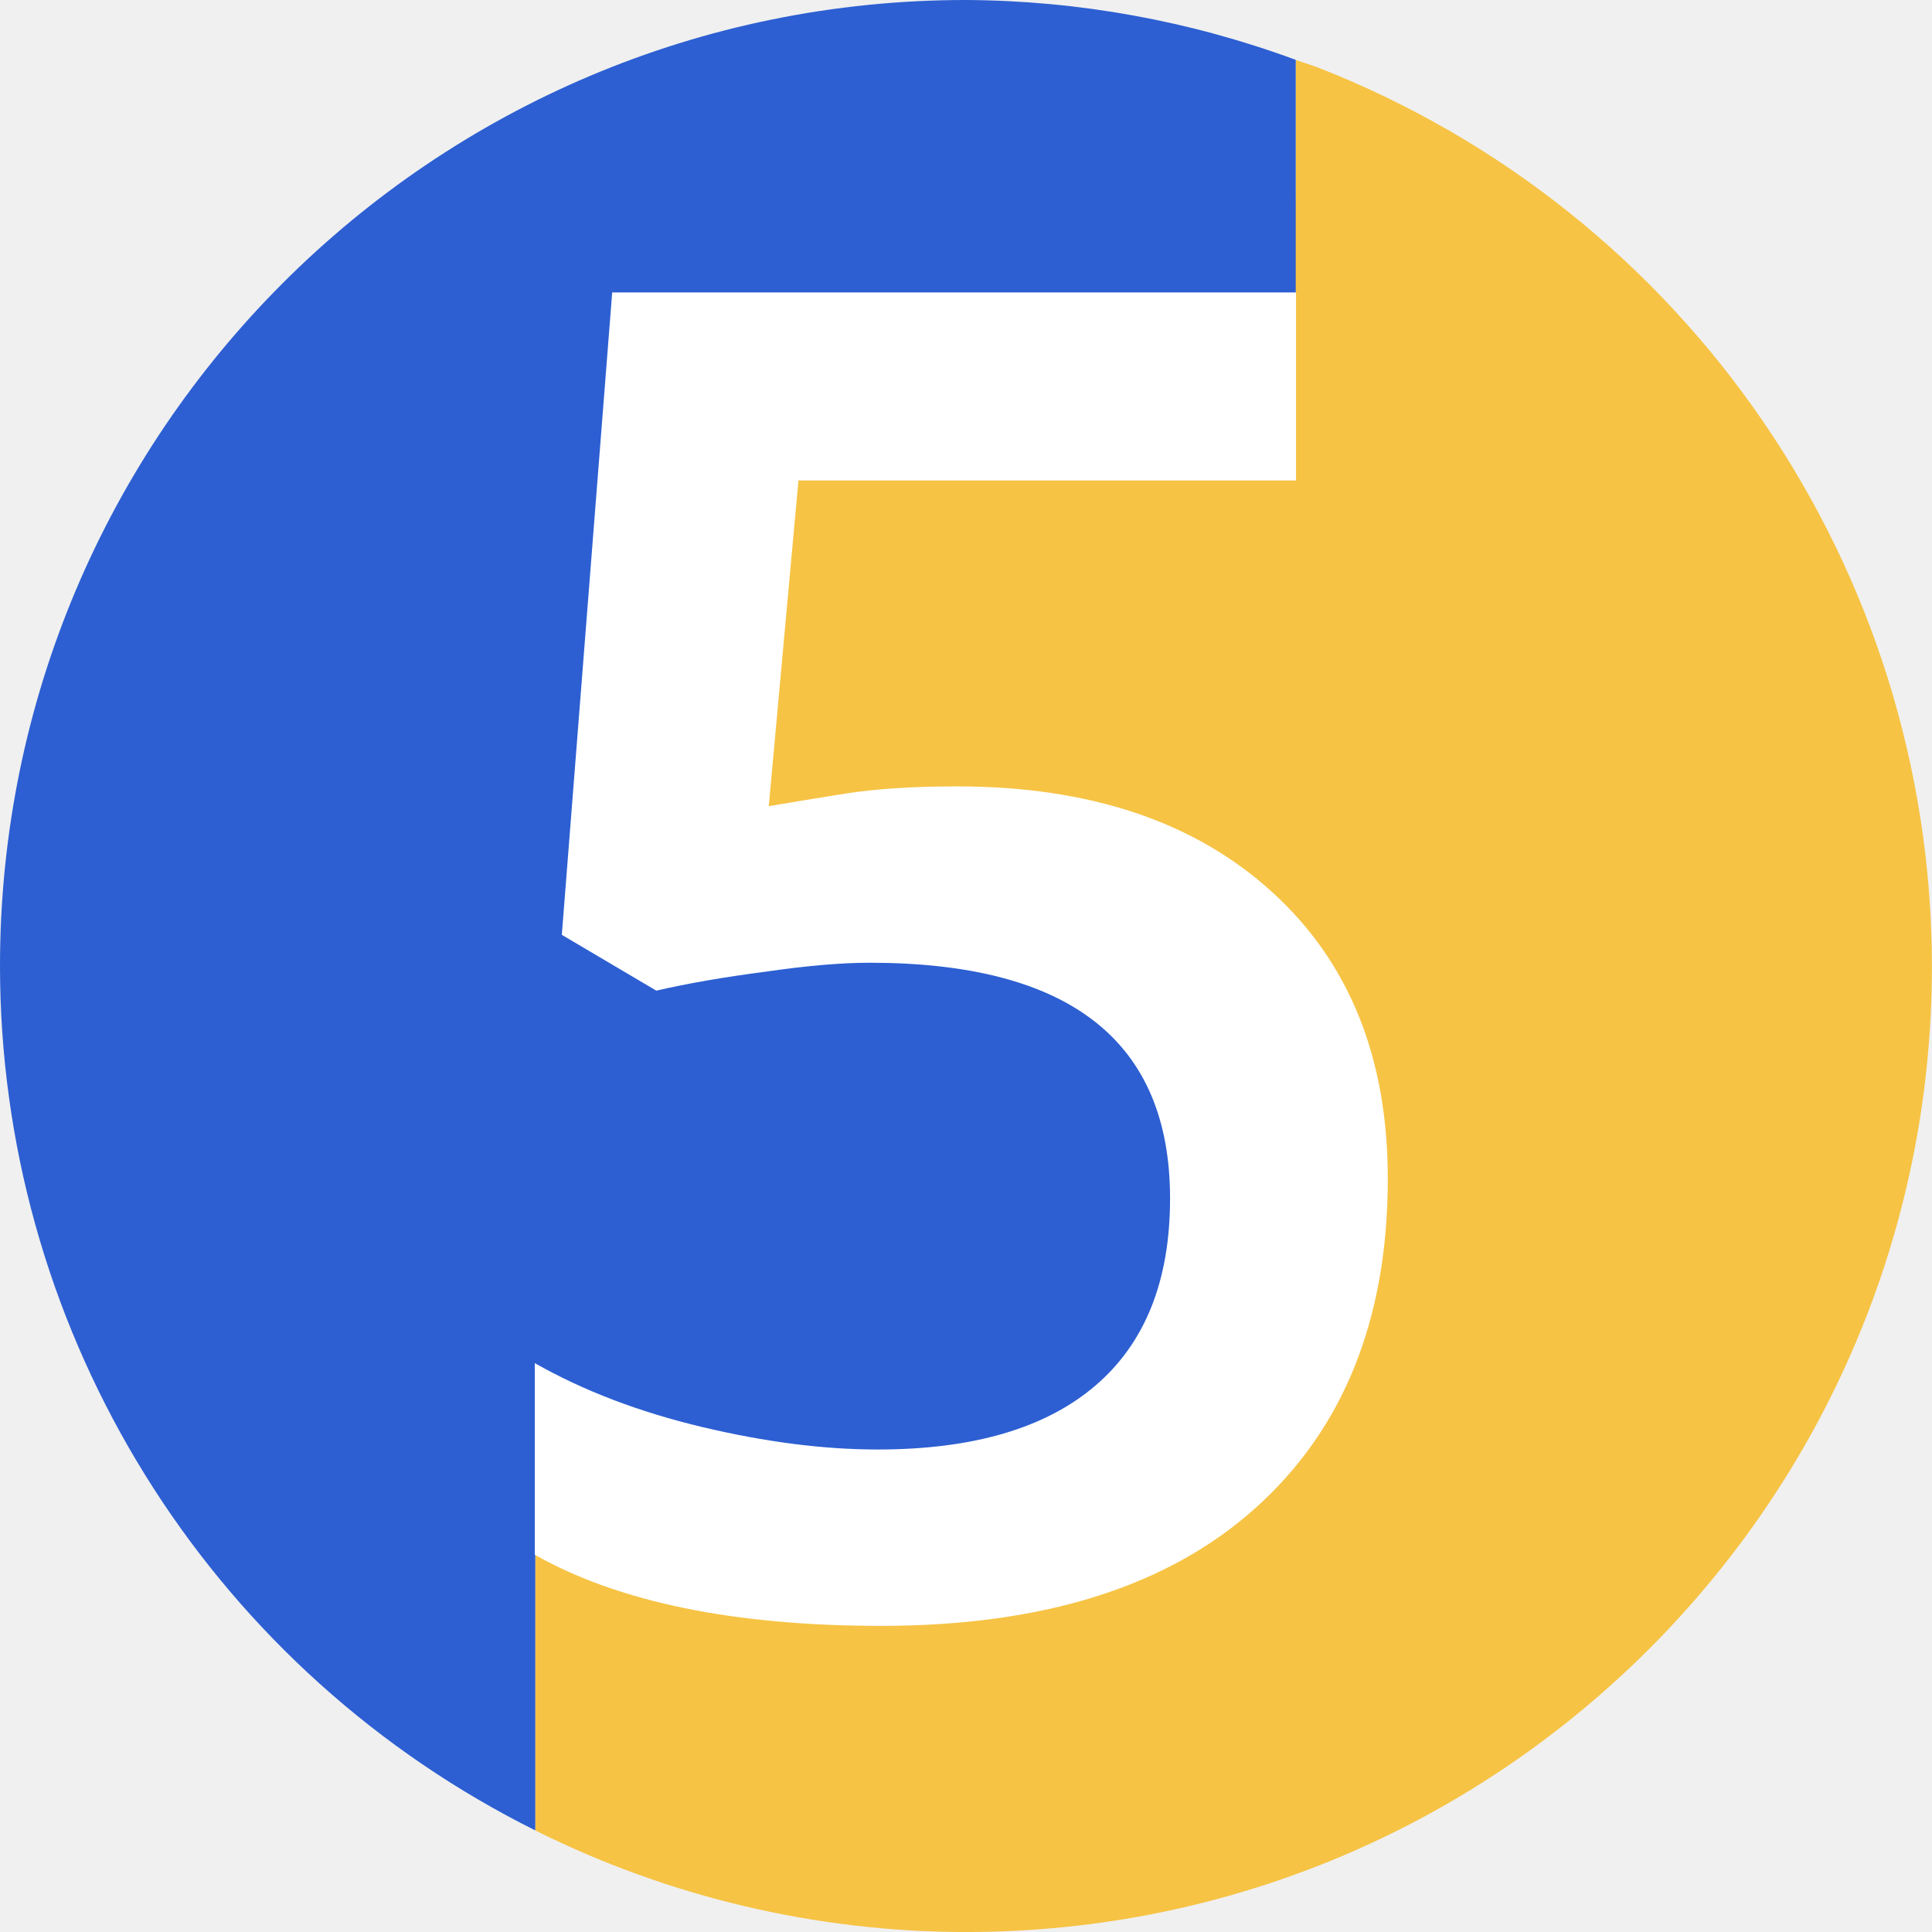
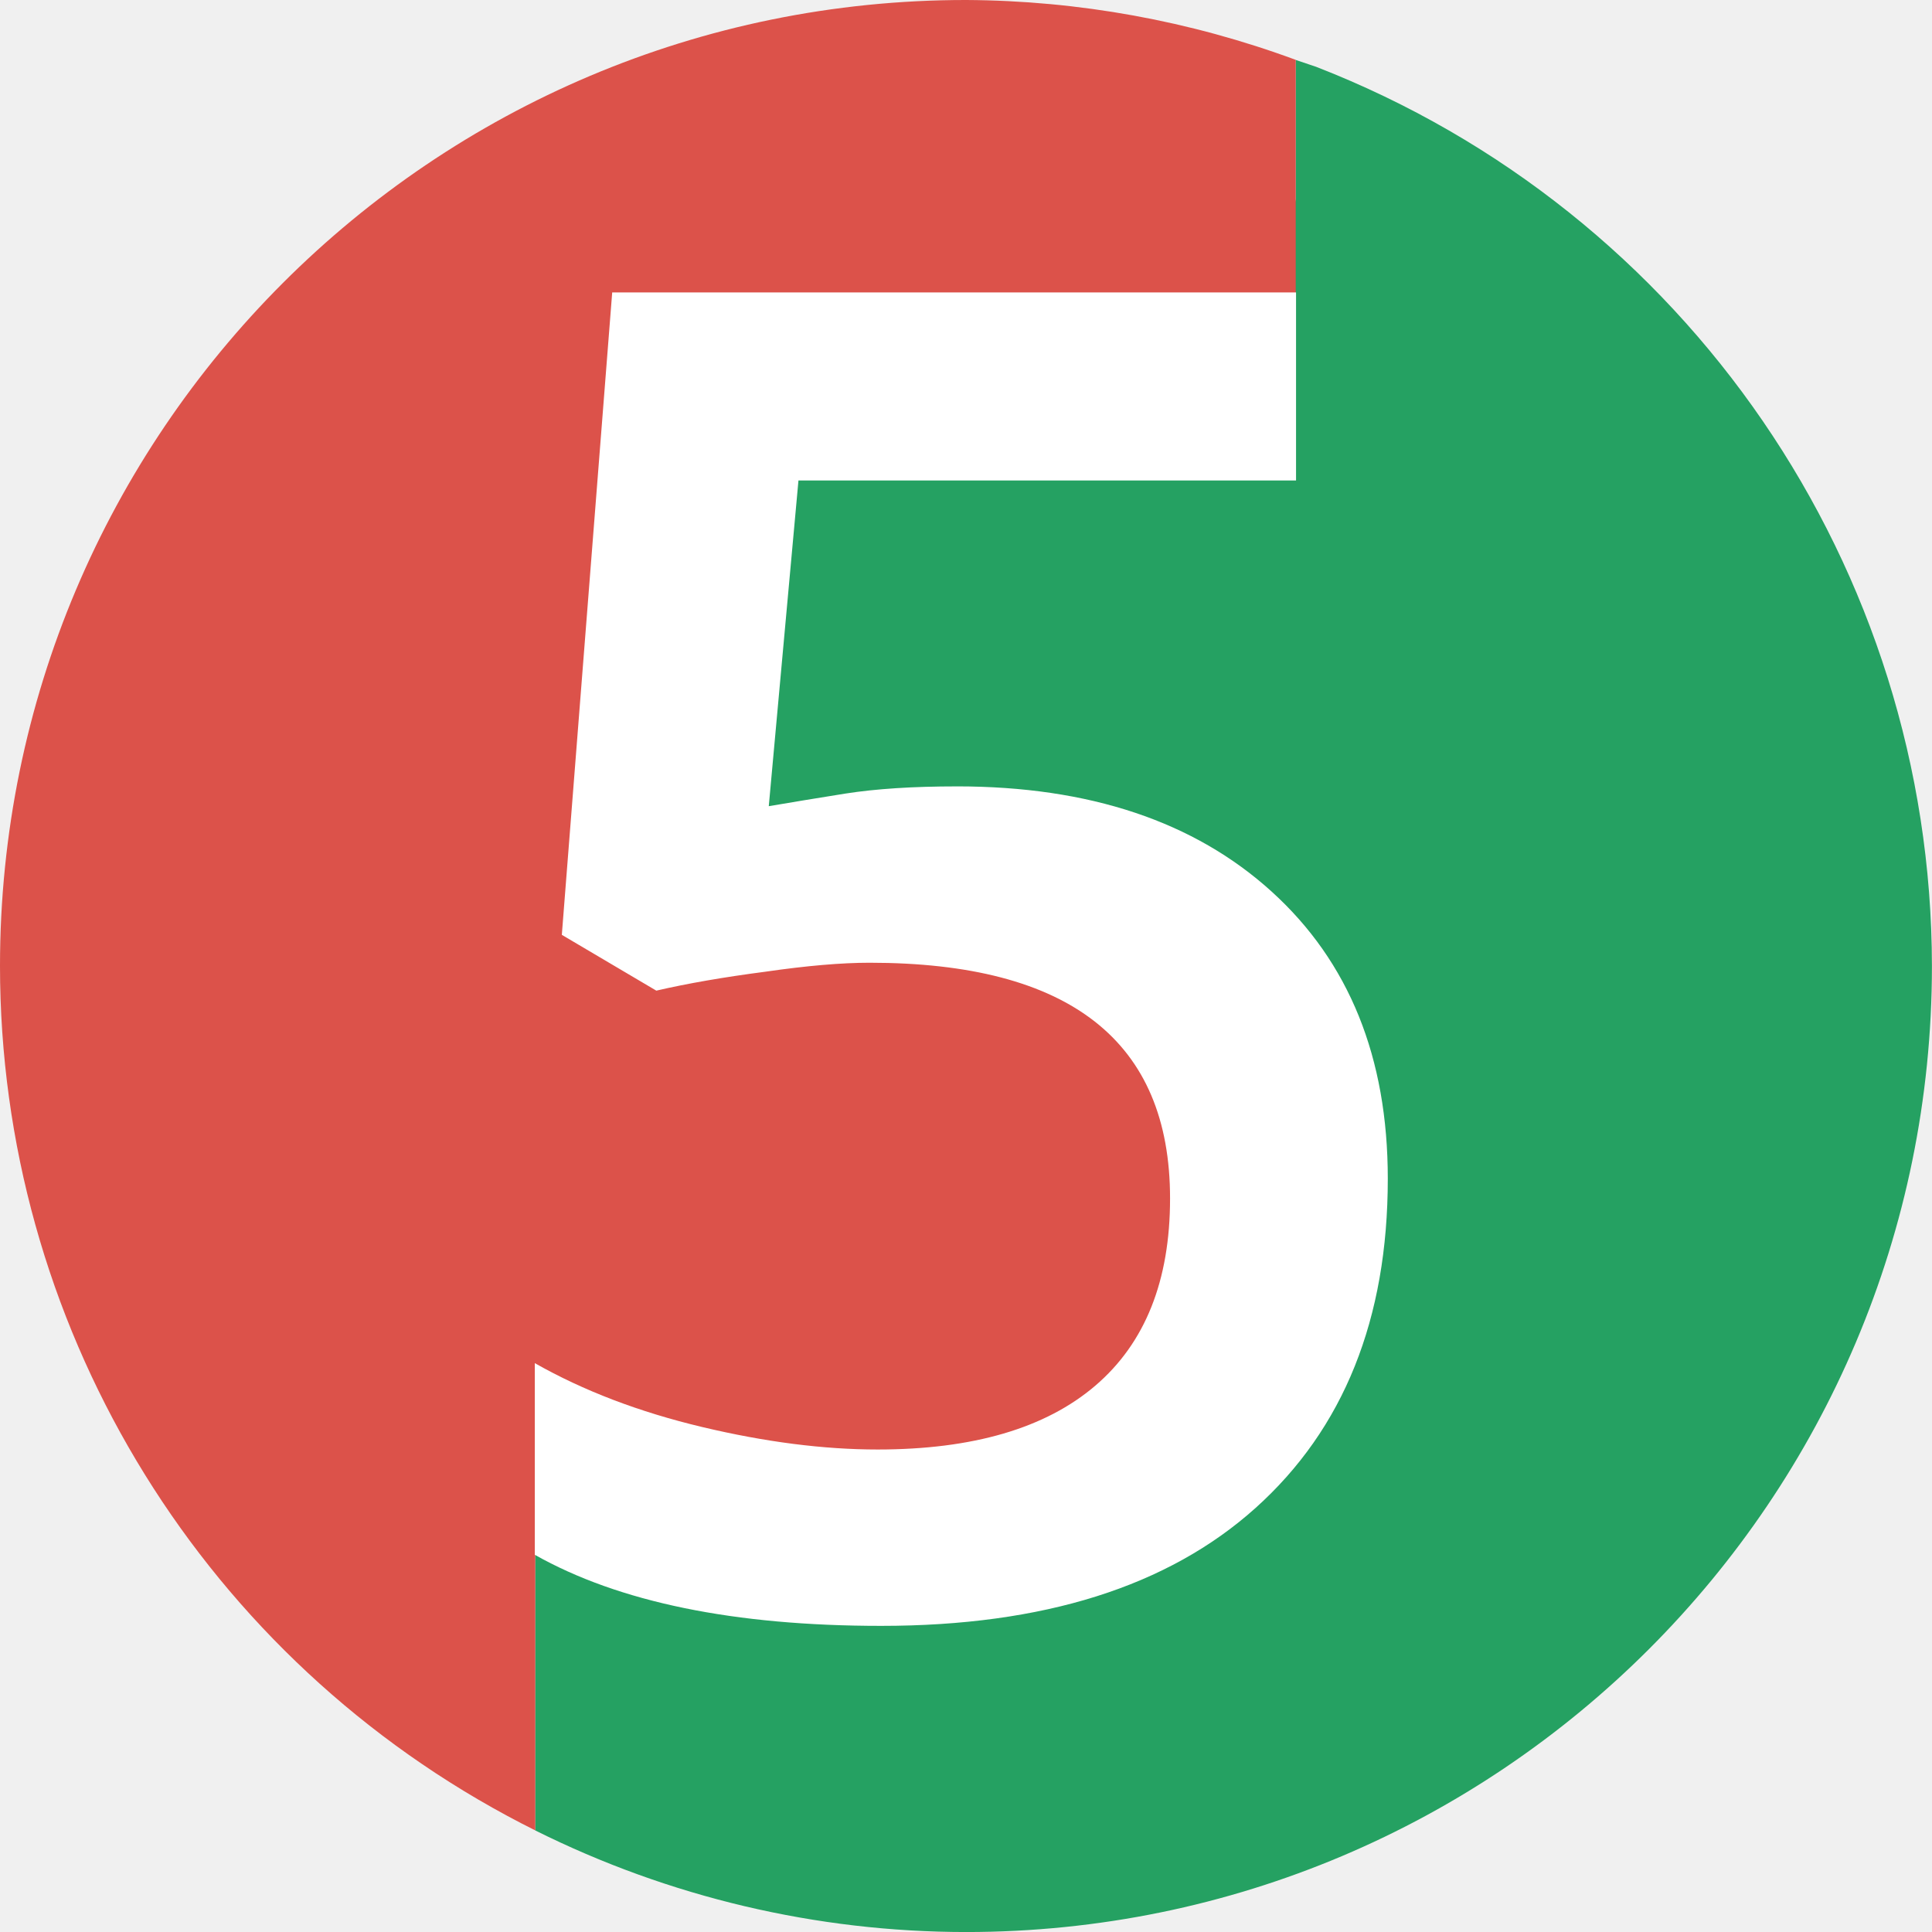
<svg xmlns="http://www.w3.org/2000/svg" version="1.1" id="svg2" viewBox="0 0 106 106" height="106" width="106">
  <defs id="defs4" />
  <g transform="translate(-1690.994,-660.3092)" id="layer1">
-     <path style="opacity:1;fill:#f6c344;fill-opacity:1;stroke:none;stroke-width:0.2;stroke-miterlimit:4;stroke-dasharray:none;stroke-opacity:1" d="m 1762.081,663.594 v 7.631 l -0.903,5.822 -33.048,0.341 -2.725,31.344 c 0,0 -2e-4,-0.341 10.561,-1.363 10.562,-1.022 22.827,4.77 25.212,8.177 2.385,3.407 9.198,18.058 -4.77,28.96 -13.958,10.894 -35.395,0.019 -35.427,0 v 0 h -0.01 -0.307 -0.307 v 4.383 11.846 c 7.333,3.658 15.422,5.572 23.633,5.576 29.271,0 53,-23.729 53,-53 -0.024,-21.836 -13.437,-41.422 -33.788,-49.337 -0.374,-0.13 -0.749,-0.256 -1.125,-0.378 z m -43.266,96.338 c 0.51,0.276 1.025,0.541 1.543,0.8 -0.518,-0.259 -1.033,-0.524 -1.543,-0.8 z" id="path3498" />
-     <path style="fill:#2d5fd2;fill-opacity:1;fill-rule:evenodd;stroke:none;stroke-width:1px;stroke-linecap:butt;stroke-linejoin:miter;stroke-opacity:1" d="m 1743.994,660.309 a 53,53 0 0 0 -53,53 53,53 0 0 0 27.821,46.623 c 0.511,0.277 1.027,0.543 1.546,0.802 v -11.846 -4.383 h 0.614 0.01 v 0 c 0.032,0.016 21.469,10.891 35.427,0 13.969,-10.902 7.155,-25.553 4.77,-28.96 -2.385,-3.407 -14.65,-9.199 -25.212,-8.177 -10.562,1.022 -10.561,1.363 -10.561,1.363 l 2.725,-31.344 31.496,-0.325 h 2.455 v -5.838 -1.833 -5.798 a 53,53 0 0 0 -18.087,-3.284 z" id="path3500" />
+     <path style="opacity:1;fill:#25a162;fill-opacity:1;stroke:none;stroke-width:0.2;stroke-miterlimit:4;stroke-dasharray:none;stroke-opacity:1" d="m 1762.081,663.594 v 7.631 l -0.903,5.822 -33.048,0.341 -2.725,31.344 c 0,0 -2e-4,-0.341 10.561,-1.363 10.562,-1.022 22.827,4.77 25.212,8.177 2.385,3.407 9.198,18.058 -4.77,28.96 -13.958,10.894 -35.395,0.019 -35.427,0 v 0 h -0.01 -0.307 -0.307 v 4.383 11.846 c 7.333,3.658 15.422,5.572 23.633,5.576 29.271,0 53,-23.729 53,-53 -0.024,-21.836 -13.437,-41.422 -33.788,-49.337 -0.374,-0.13 -0.749,-0.256 -1.125,-0.378 z m -43.266,96.338 c 0.51,0.276 1.025,0.541 1.543,0.8 -0.518,-0.259 -1.033,-0.524 -1.543,-0.8 z" id="path3498" />
+     <path style="fill:#dc524a;fill-opacity:1;fill-rule:evenodd;stroke:none;stroke-width:1px;stroke-linecap:butt;stroke-linejoin:miter;stroke-opacity:1" d="m 1743.994,660.309 a 53,53 0 0 0 -53,53 53,53 0 0 0 27.821,46.623 c 0.511,0.277 1.027,0.543 1.546,0.802 v -11.846 -4.383 h 0.614 0.01 v 0 c 0.032,0.016 21.469,10.891 35.427,0 13.969,-10.902 7.155,-25.553 4.77,-28.96 -2.385,-3.407 -14.65,-9.199 -25.212,-8.177 -10.562,1.022 -10.561,1.363 -10.561,1.363 l 2.725,-31.344 31.496,-0.325 h 2.455 v -5.838 -1.833 -5.798 a 53,53 0 0 0 -18.087,-3.284 z" id="path3500" />
    <g style="font-style:normal;font-variant:normal;font-weight:600;font-stretch:normal;line-height:0%;font-family:'Open Sans';-inkscape-font-specification:'Open Sans, Semi-Bold';text-align:start;letter-spacing:0px;word-spacing:0px;writing-mode:lr-tb;text-anchor:start;opacity:1;fill:#ffffff;fill-opacity:1;stroke:none;stroke-width:1px;stroke-linecap:butt;stroke-linejoin:miter;stroke-opacity:1" id="text3502" aria-label="5">
      <path id="path844" style="font-size:101.103px;line-height:1.25" d="m 1743.49,703.454 q 10.91,0 17.278,5.776 6.368,5.776 6.368,15.748 0,11.552 -7.257,18.068 -7.207,6.467 -20.537,6.467 -12.095,0 -19.006,-3.9 v -10.515 q 3.999,2.271 9.182,3.505 5.184,1.234 9.627,1.234 7.849,0 11.947,-3.505 4.098,-3.505 4.098,-10.268 0,-12.934 -16.488,-12.934 -2.32,0 -5.726,0.494 -3.406,0.444 -5.973,1.037 l -5.184,-3.061 2.764,-35.248 h 37.519 v 10.318 h -27.3 l -1.629,17.871 q 1.728,-0.296 4.196,-0.691 2.518,-0.395 6.122,-0.395 z" />
    </g>
  </g>
</svg>
